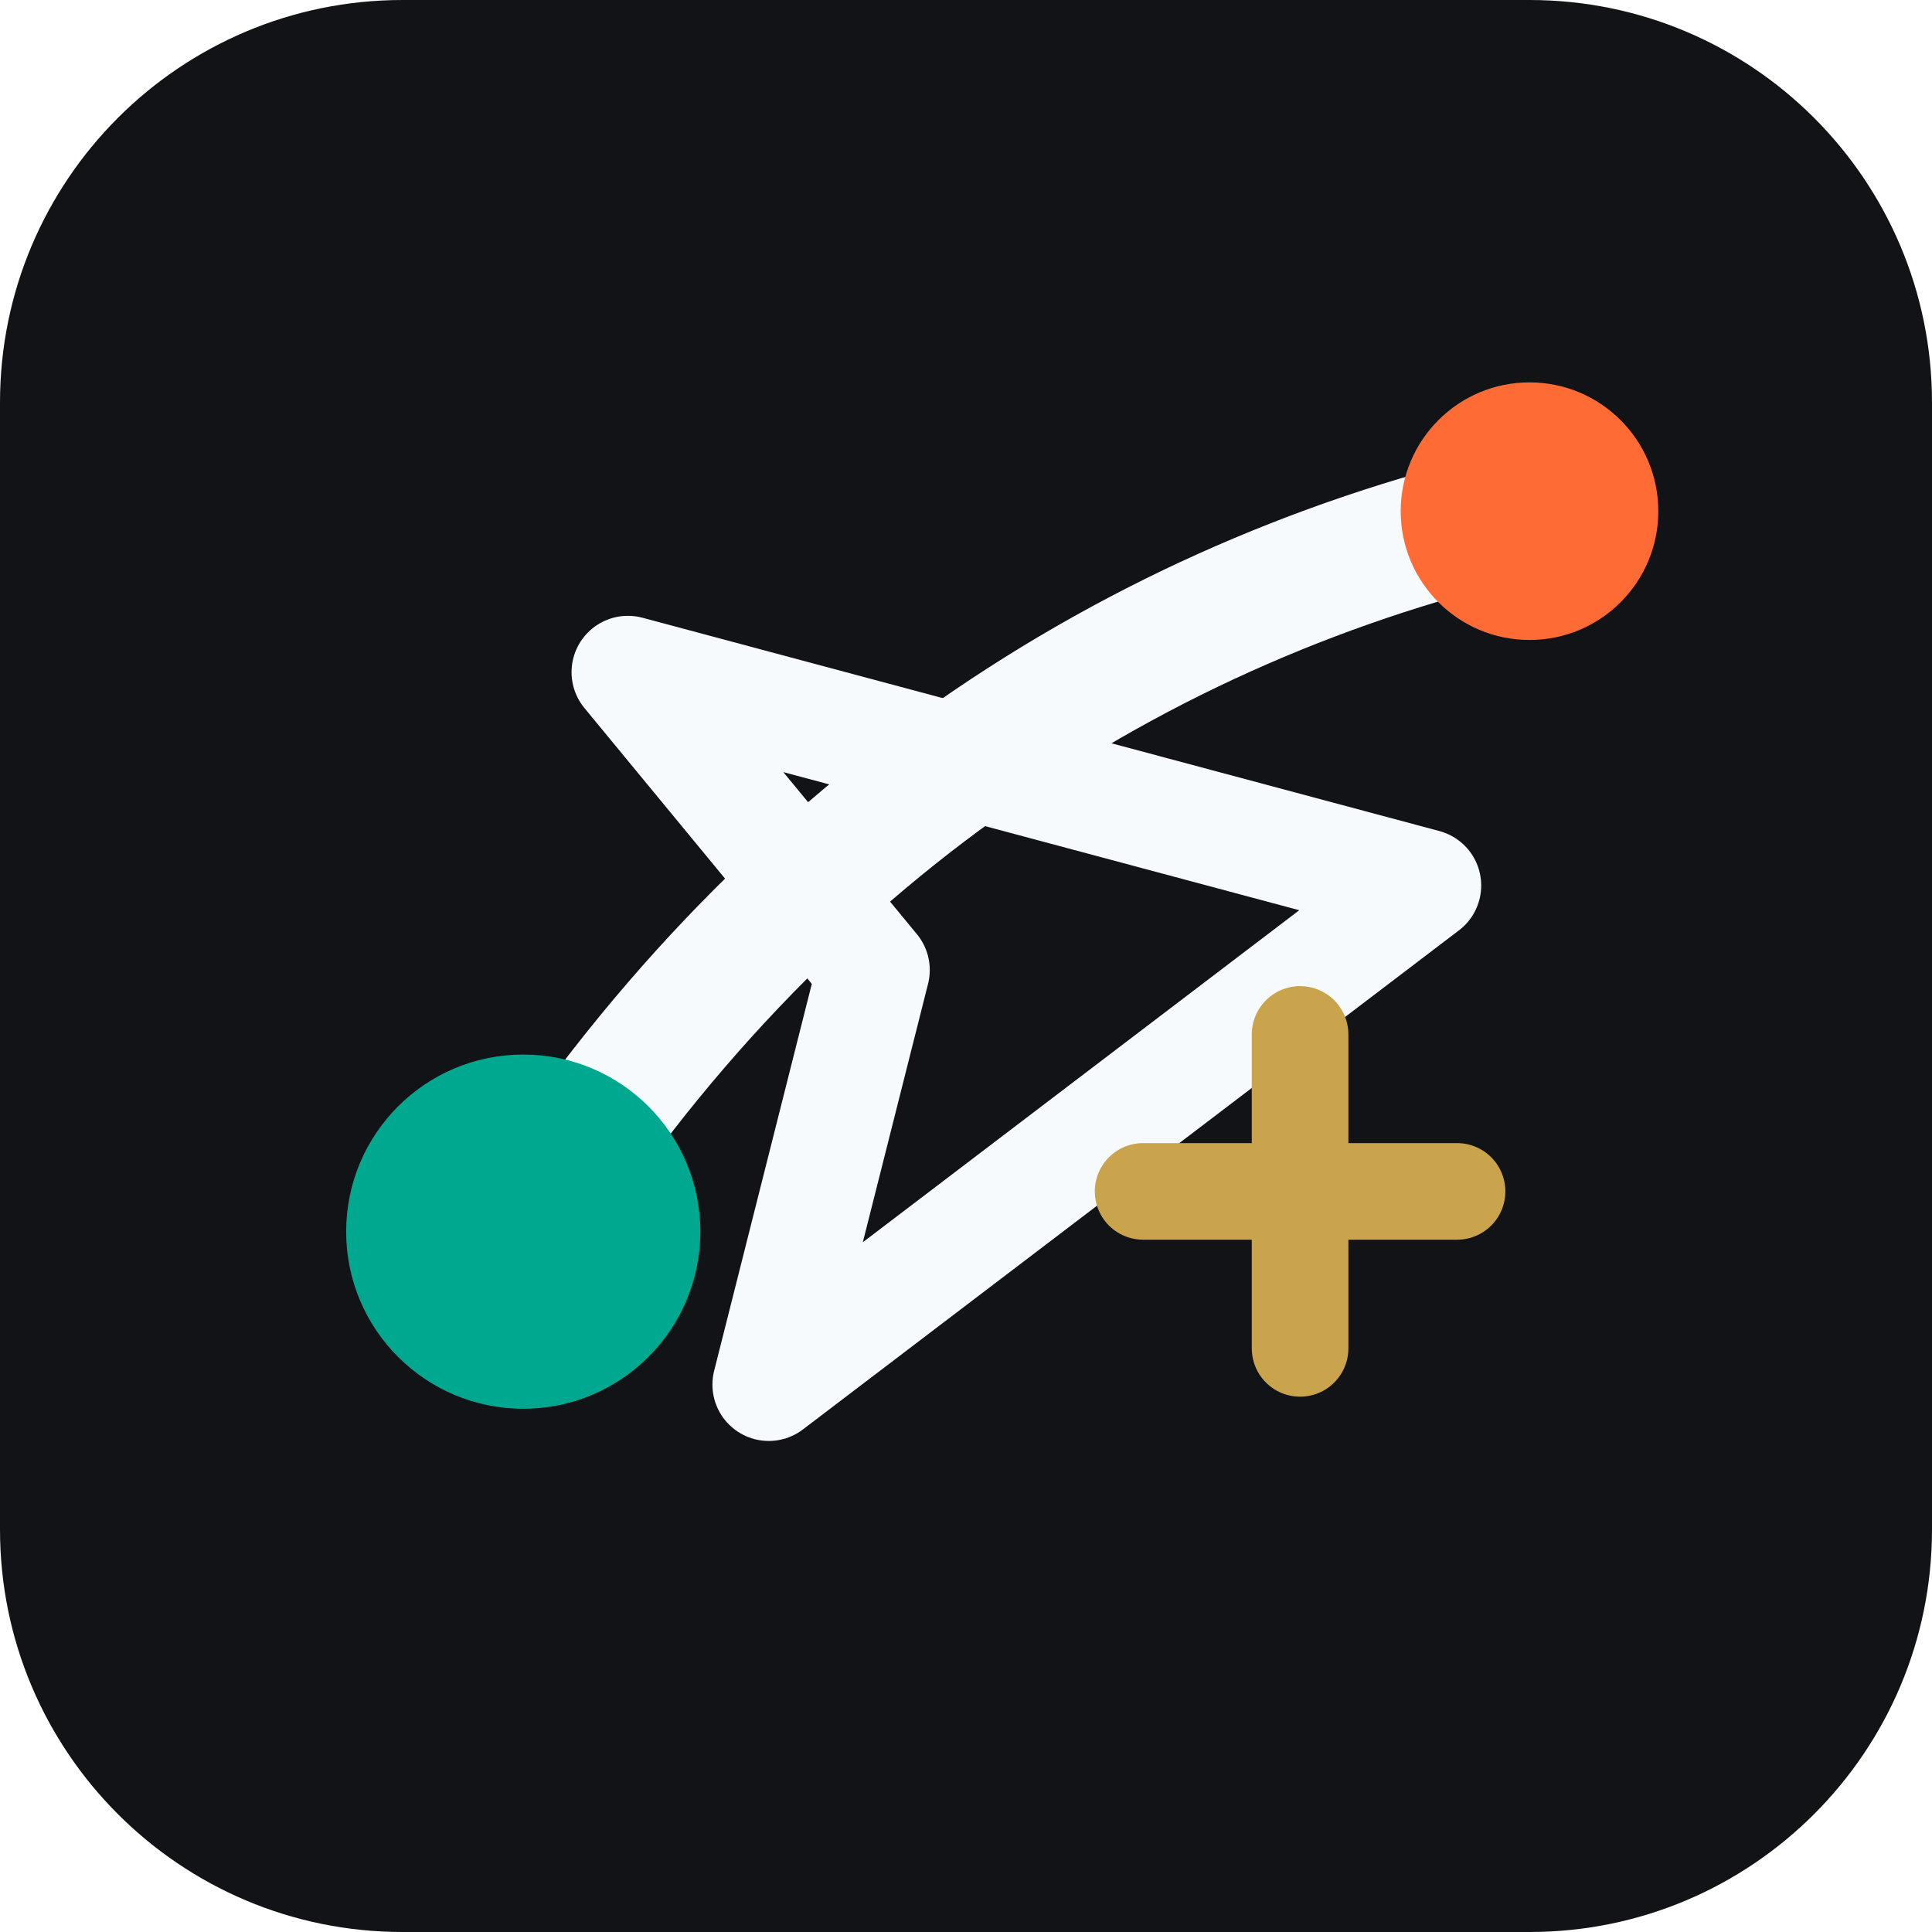
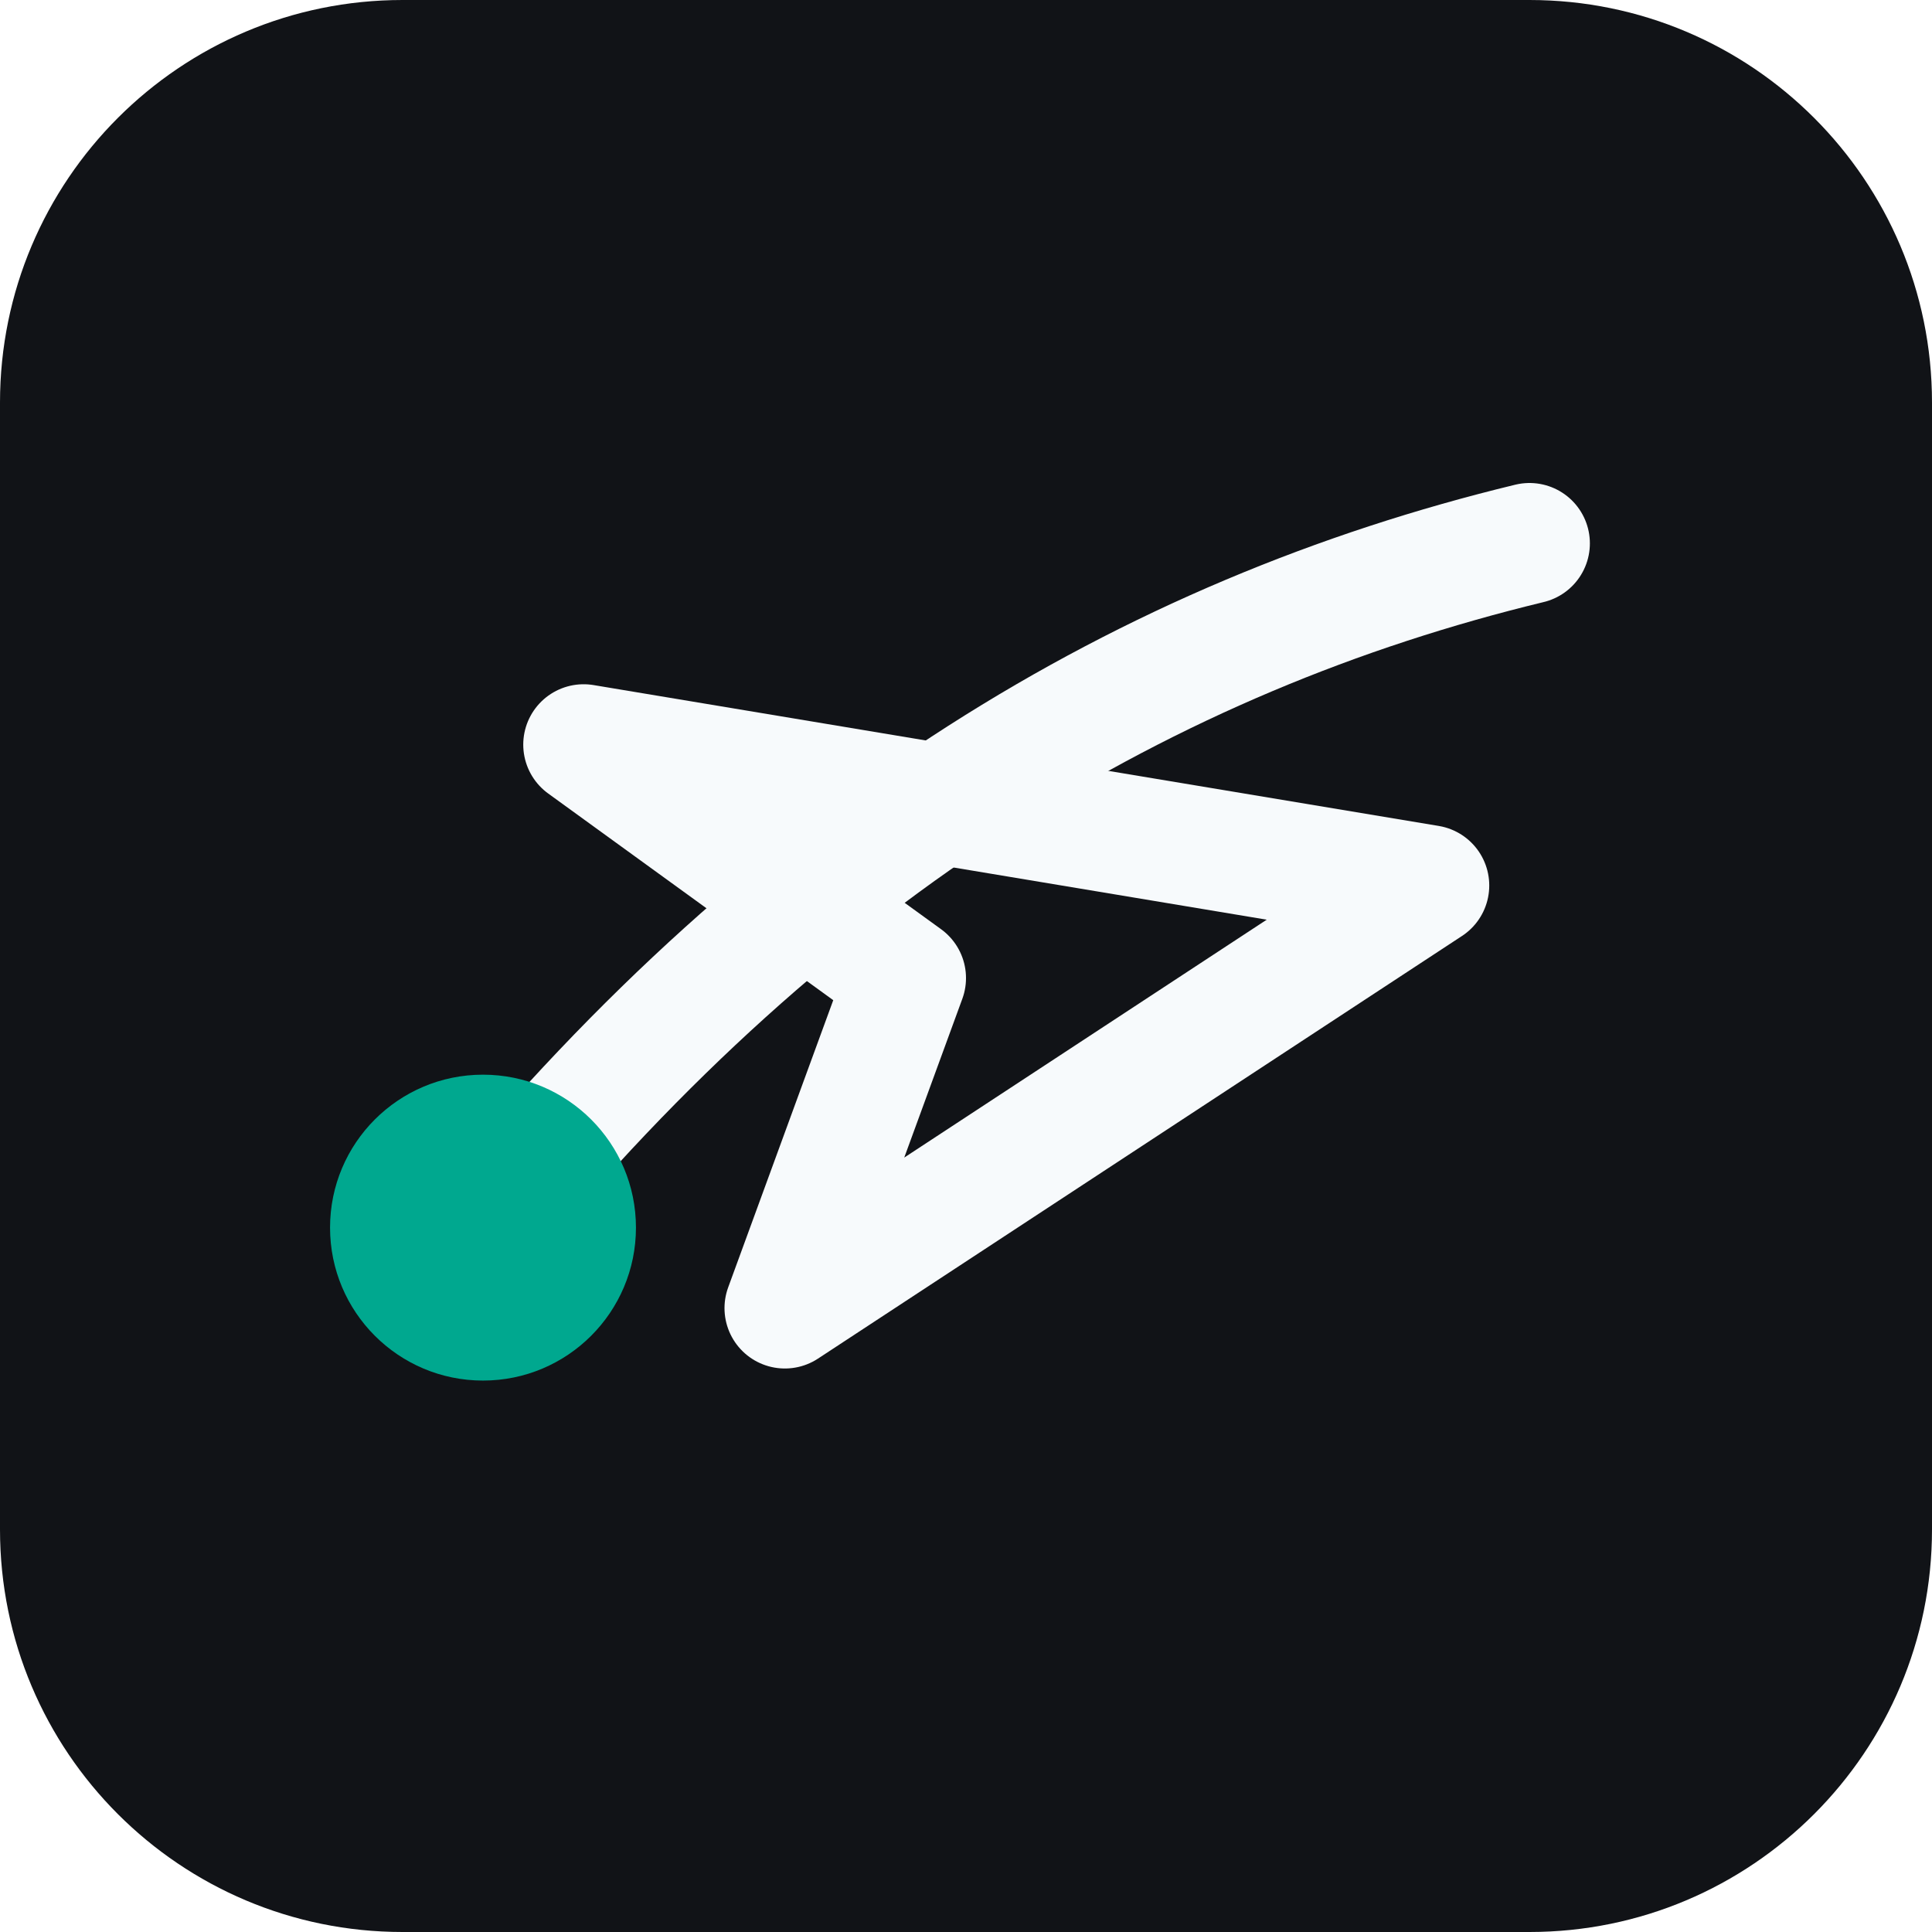
<svg xmlns="http://www.w3.org/2000/svg" viewBox="0 0 48 48" role="img" aria-label="Travel Booking Optimizer">
  <rect width="48" height="48" rx="10" fill="#111317" />
-   <path d="M13 30.6c6.3-9.9 15.2-15.7 25-17.9" fill="none" stroke="#F7FAFC" stroke-linecap="round" stroke-width="3.2" />
-   <path d="M15.6 16.7 35.4 22 19.1 34.4l2.6-10.3-6.1-7.4Z" fill="none" stroke="#F7FAFC" stroke-linejoin="round" stroke-width="2.8" />
-   <circle cx="13" cy="30.6" r="4.4" fill="#00A88F" />
-   <circle cx="38" cy="12.7" r="3.2" fill="#FF6B35" />
-   <path d="M28.4 29.6h7.8m-3.9-3.9v7.8" stroke="#C9A44C" stroke-linecap="round" stroke-width="2.4" />
+   <path d="M12 30.5C19.8 21 28.5 15.8 38 13.5" fill="none" stroke="#F7FAFC" stroke-linecap="round" stroke-width="3" />
+   <path d="M14.5 18.5 35.5 22 19.5 32.5l3-8.2-8-5.8Z" fill="none" stroke="#F7FAFC" stroke-linejoin="round" stroke-width="3" />
+   <circle cx="12" cy="30.5" r="3.8" fill="#00A88F" />
</svg>
